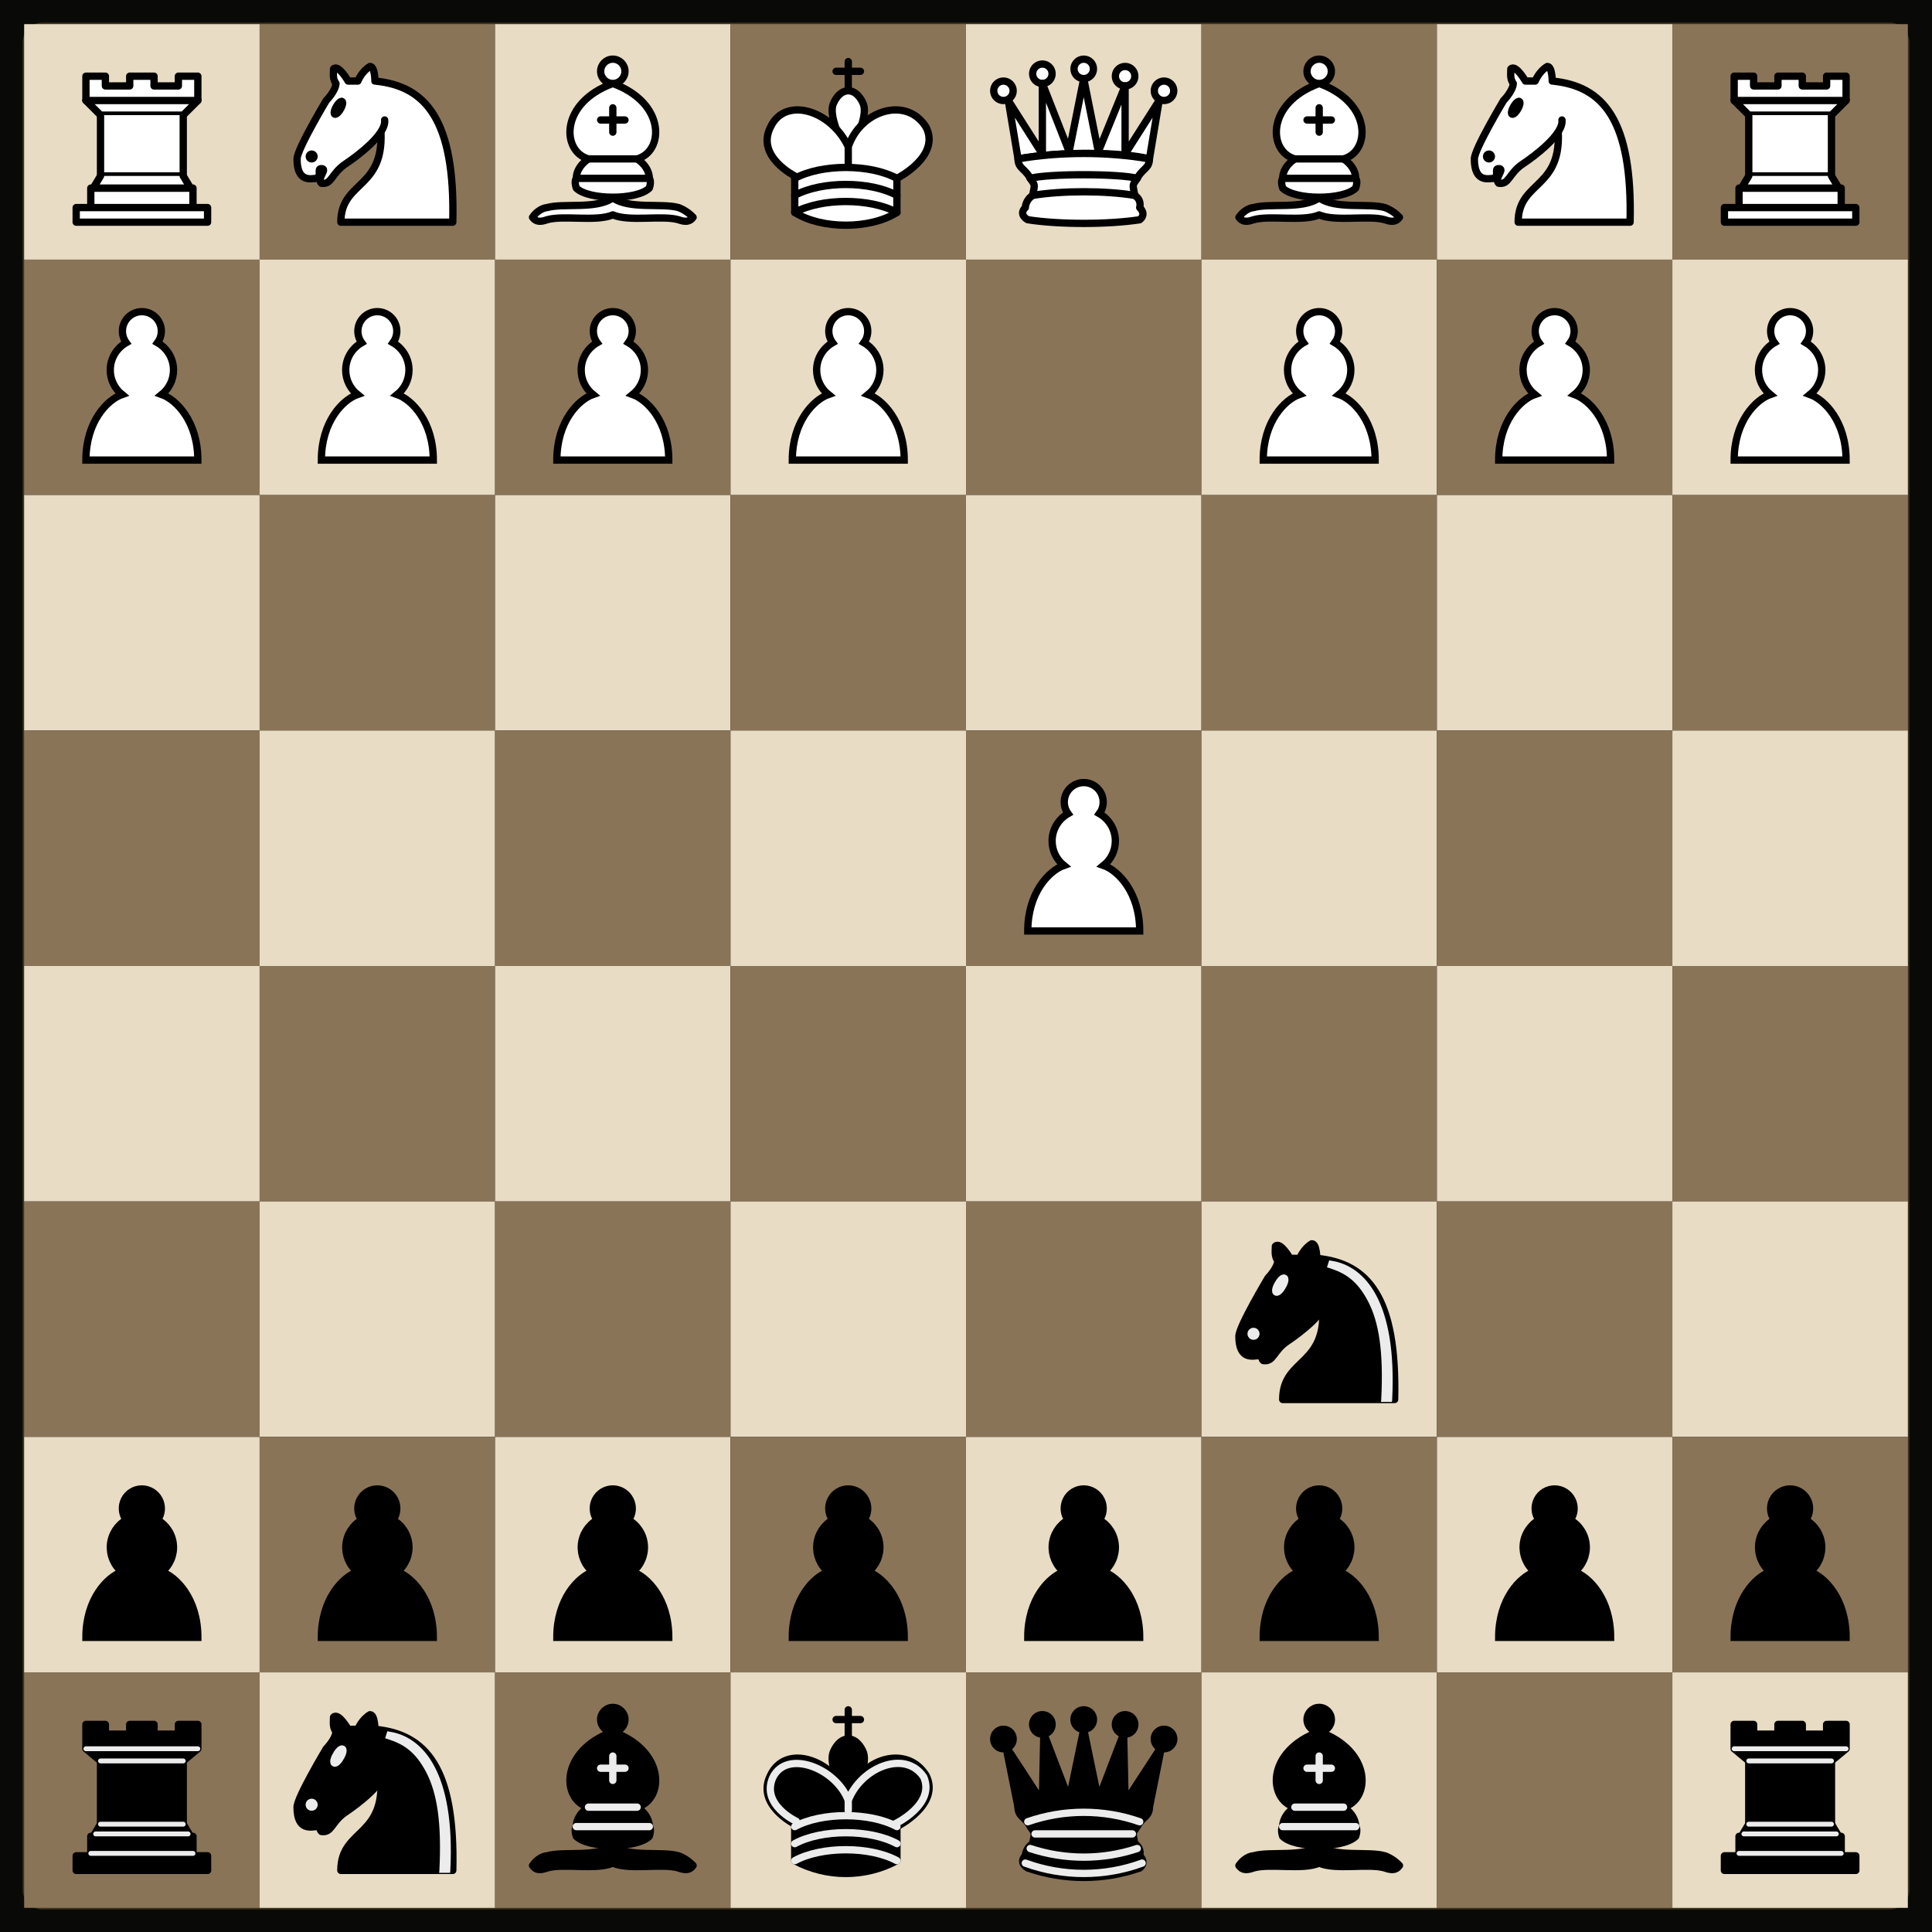
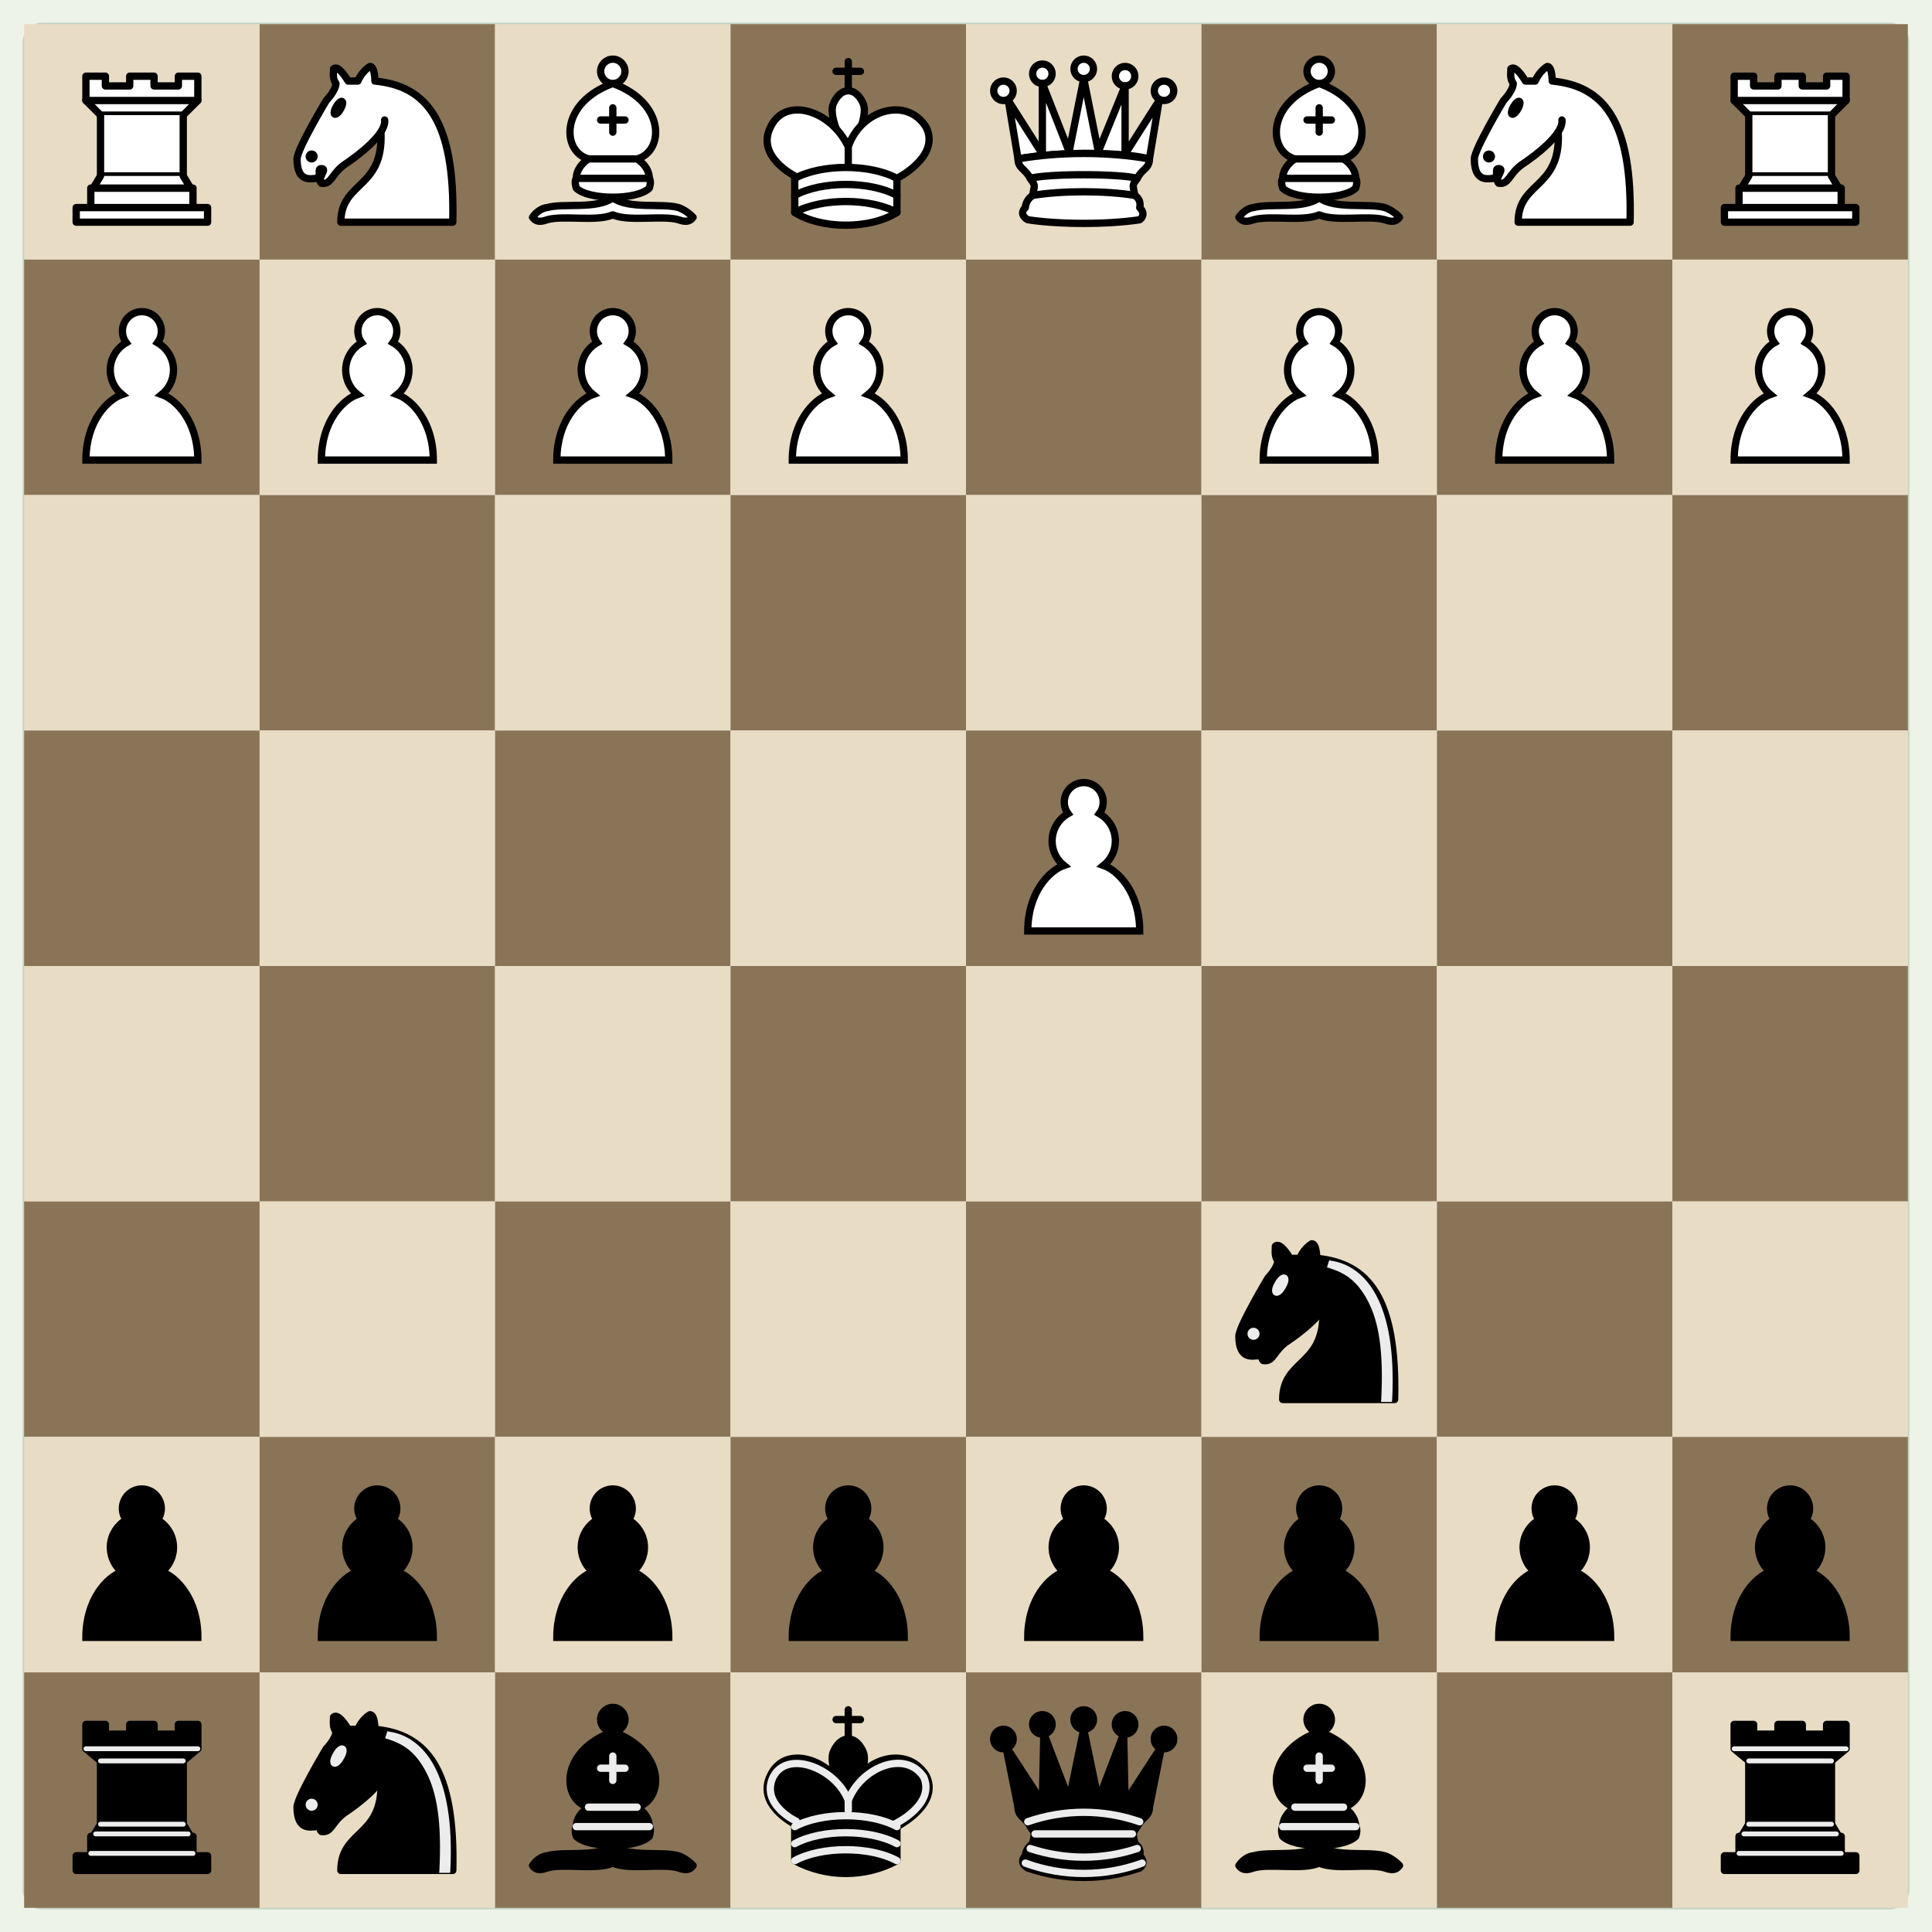
<svg xmlns="http://www.w3.org/2000/svg" width="640" height="640" viewBox="0 0 640 640" role="img" aria-label="Full Mikenas Defense Repertoire">
  <defs>
    <symbol id="piece-wk" viewBox="0 0 45 45">
      <g fill="none" fill-rule="evenodd" stroke="#000" stroke-linecap="round" stroke-linejoin="round" stroke-width="1.5">
        <path stroke-linejoin="miter" d="M22.5 11.63V6M20 8h5" />
        <path fill="#fff" stroke-linecap="butt" stroke-linejoin="miter" d="M22.5 25s4.5-7.5 3-10.5c0 0-1-2.5-3-2.5s-3 2.5-3 2.5c-1.5 3 3 10.5 3 10.5" />
        <path fill="#fff" d="M11.5 37c5.5 3.5 15.5 3.5 21 0v-7s9-4.5 6-10.5c-4-6.5-13.5-3.5-16 4V27v-3.5c-3.5-7.5-13-10.5-16-4-3 6 5 10 5 10z" />
        <path d="M11.5 30c5.5-3 15.5-3 21 0m-21 3.5c5.5-3 15.5-3 21 0m-21 3.5c5.5-3 15.5-3 21 0" />
      </g>
    </symbol>
    <symbol id="piece-wq" viewBox="0 0 45 45">
      <g fill="#fff" fill-rule="evenodd" stroke="#000" stroke-linecap="round" stroke-linejoin="round" stroke-width="1.5">
        <path d="M8 12a2 2 0 1 1-4 0 2 2 0 1 1 4 0m16.5-4.5a2 2 0 1 1-4 0 2 2 0 1 1 4 0M41 12a2 2 0 1 1-4 0 2 2 0 1 1 4 0M16 8.5a2 2 0 1 1-4 0 2 2 0 1 1 4 0M33 9a2 2 0 1 1-4 0 2 2 0 1 1 4 0" />
        <path stroke-linecap="butt" d="M9 26c8.5-1.5 21-1.5 27 0l2-12-7 11V11l-5.5 13.5-3-15-3 15-5.5-14V25L7 14z" />
        <path stroke-linecap="butt" d="M9 26c0 2 1.5 2 2.5 4 1 1.5 1 1 .5 3.5-1.5 1-1.5 2.5-1.5 2.5-1.5 1.5.5 2.5.5 2.5 6.5 1 16.5 1 23 0 0 0 1.5-1 0-2.5 0 0 .5-1.5-1-2.5-.5-2.5-.5-2 .5-3.5 1-2 2.5-2 2.5-4-8.5-1.5-18.5-1.5-27 0z" />
        <path fill="none" d="M11.5 30c3.5-1 18.5-1 22 0M12 33.5c6-1 15-1 21 0" />
      </g>
    </symbol>
    <symbol id="piece-wr" viewBox="0 0 45 45">
      <g fill="#fff" fill-rule="evenodd" stroke="#000" stroke-linecap="round" stroke-linejoin="round" stroke-width="1.5">
        <path stroke-linecap="butt" d="M9 39h27v-3H9zm3-3v-4h21v4zm-1-22V9h4v2h5V9h5v2h5V9h4v5" />
        <path d="m34 14-3 3H14l-3-3" />
        <path stroke-linecap="butt" stroke-linejoin="miter" d="M31 17v12.5H14V17" />
        <path d="m31 29.5 1.5 2.5h-20l1.5-2.5" />
        <path fill="none" stroke-linejoin="miter" d="M11 14h23" />
      </g>
    </symbol>
    <symbol id="piece-wb" viewBox="0 0 45 45">
      <g fill="none" fill-rule="evenodd" stroke="#000" stroke-linecap="round" stroke-linejoin="round" stroke-width="1.5">
        <g fill="#fff" stroke-linecap="butt">
          <path d="M9 36c3.39-.97 10.11.43 13.5-2 3.39 2.43 10.11 1.03 13.5 2 0 0 1.65.54 3 2-.68.97-1.65.99-3 .5-3.39-.97-10.11.46-13.5-1-3.39 1.46-10.11.03-13.5 1-1.35.49-2.32.47-3-.5 1.35-1.94 3-2 3-2z" />
          <path d="M15 32c2.5 2.5 12.5 2.5 15 0 .5-1.5 0-2 0-2 0-2.5-2.5-4-2.5-4 5.5-1.5 6-11.5-5-15.5-11 4-10.5 14-5 15.5 0 0-2.5 1.5-2.5 4 0 0-.5.5 0 2z" />
          <path d="M25 8a2.5 2.5 0 1 1-5 0 2.5 2.5 0 1 1 5 0z" />
        </g>
        <path stroke-linejoin="miter" d="M17.5 26h10M15 30h15m-7.5-14.5v5M20 18h5" />
      </g>
    </symbol>
    <symbol id="piece-wn" viewBox="0 0 45 45">
      <g fill="none" fill-rule="evenodd" stroke="#000" stroke-linecap="round" stroke-linejoin="round" stroke-width="1.5">
        <path fill="#fff" d="M22 10c10.5 1 16.5 8 16 29H15c0-9 10-6.5 8-21" />
        <path fill="#fff" d="M24 18c.38 2.91-5.55 7.37-8 9-3 2-2.82 4.34-5 4-1.042-.94 1.41-3.04 0-3-1 0 .19 1.23-1 2-1 0-4.003 1-4-4 0-2 6-12 6-12s1.89-1.9 2-3.5c-.73-.994-.5-2-.5-3 1-1 3 2.5 3 2.5h2s.78-1.992 2.5-3c1 0 1 3 1 3" />
        <path fill="#000" d="M9.5 25.5a.5.5 0 1 1-1 0 .5.5 0 1 1 1 0m5.433-9.75a.5 1.5 30 1 1-.866-.5.5 1.5 30 1 1 .866.5" />
      </g>
    </symbol>
    <symbol id="piece-wp" viewBox="0 0 45 45">
      <path fill="#fff" stroke="#000" stroke-linecap="round" stroke-width="1.5" d="M22.5 9c-2.21 0-4 1.79-4 4 0 .89.29 1.71.78 2.38C17.33 16.5 16 18.59 16 21c0 2.03.94 3.84 2.41 5.03-3 1.06-7.41 5.55-7.41 13.47h23c0-7.92-4.41-12.41-7.41-13.47 1.47-1.19 2.41-3 2.41-5.03 0-2.41-1.33-4.5-3.28-5.62.49-.67.78-1.49.78-2.38 0-2.21-1.79-4-4-4z" />
    </symbol>
    <symbol id="piece-bk" viewBox="0 0 45 45">
      <g fill="none" fill-rule="evenodd" stroke="#000" stroke-linecap="round" stroke-linejoin="round" stroke-width="1.5">
        <path stroke-linejoin="miter" d="M22.5 11.6V6" />
        <path fill="#000" stroke-linecap="butt" stroke-linejoin="miter" d="M22.5 25s4.5-7.5 3-10.5c0 0-1-2.5-3-2.5s-3 2.5-3 2.5c-1.5 3 3 10.5 3 10.5" />
        <path fill="#000" d="M11.5 37a22.3 22.3 0 0 0 21 0v-7s9-4.5 6-10.5c-4-6.5-13.5-3.5-16 4V27v-3.5c-3.5-7.5-13-10.5-16-4-3 6 5 10 5 10z" />
        <path stroke-linejoin="miter" d="M20 8h5" />
        <path stroke="#ececec" d="M32 29.5s8.5-4 6-9.7C34.1 14 25 18 22.5 24.6v2.1-2.1C20 18 9.9 14 7 19.9c-2.5 5.6 4.8 9 4.8 9" />
        <path stroke="#ececec" d="M11.5 30c5.5-3 15.5-3 21 0m-21 3.5c5.5-3 15.5-3 21 0m-21 3.5c5.5-3 15.5-3 21 0" />
      </g>
    </symbol>
    <symbol id="piece-bq" viewBox="0 0 45 45">
      <g fill-rule="evenodd" stroke="#000" stroke-linecap="round" stroke-linejoin="round" stroke-width="1.5">
        <g stroke="none">
          <circle cx="6" cy="12" r="2.75" />
          <circle cx="14" cy="9" r="2.75" />
          <circle cx="22.5" cy="8" r="2.75" />
          <circle cx="31" cy="9" r="2.75" />
          <circle cx="39" cy="12" r="2.75" />
        </g>
        <path stroke-linecap="butt" d="M9 26c8.5-1.5 21-1.5 27 0l2.5-12.5L31 25l-.3-14.1-5.2 13.6-3-14.5-3 14.5-5.2-13.6L14 25 6.5 13.5z" />
        <path stroke-linecap="butt" d="M9 26c0 2 1.5 2 2.5 4 1 1.5 1 1 .5 3.5-1.5 1-1.5 2.5-1.5 2.5-1.5 1.5.5 2.5.5 2.5 6.5 1 16.5 1 23 0 0 0 1.5-1 0-2.5 0 0 .5-1.5-1-2.5-.5-2.5-.5-2 .5-3.5 1-2 2.5-2 2.5-4-8.5-1.5-18.5-1.5-27 0z" />
        <path fill="none" stroke-linecap="butt" d="M11 38.5a35 35 1 0 0 23 0" />
        <path fill="none" stroke="#ececec" d="M11 29a35 35 1 0 1 23 0m-21.5 2.5h20m-21 3a35 35 1 0 0 22 0m-23 3a35 35 1 0 0 24 0" />
      </g>
    </symbol>
    <symbol id="piece-br" viewBox="0 0 45 45">
      <g fill-rule="evenodd" stroke="#000" stroke-linecap="round" stroke-linejoin="round" stroke-width="1.5">
        <path stroke-linecap="butt" d="M9 39h27v-3H9zm3.5-7 1.5-2.5h17l1.5 2.5zm-.5 4v-4h21v4z" />
        <path stroke-linecap="butt" stroke-linejoin="miter" d="M14 29.5v-13h17v13z" />
        <path stroke-linecap="butt" d="M14 16.5 11 14h23l-3 2.5zM11 14V9h4v2h5V9h5v2h5V9h4v5z" />
        <path fill="none" stroke="#ececec" stroke-linejoin="miter" stroke-width="1" d="M12 35.5h21m-20-4h19m-18-2h17m-17-13h17M11 14h23" />
      </g>
    </symbol>
    <symbol id="piece-bb" viewBox="0 0 45 45">
      <g fill="none" fill-rule="evenodd" stroke="#000" stroke-linecap="round" stroke-linejoin="round" stroke-width="1.5">
        <g fill="#000" stroke-linecap="butt">
          <path d="M9 36c3.4-1 10.1.4 13.5-2 3.4 2.4 10.1 1 13.5 2 0 0 1.6.5 3 2-.7 1-1.6 1-3 .5-3.4-1-10.1.5-13.5-1-3.4 1.5-10.1 0-13.5 1-1.4.5-2.3.5-3-.5 1.4-2 3-2 3-2z" />
          <path d="M15 32c2.5 2.5 12.5 2.5 15 0 .5-1.5 0-2 0-2 0-2.5-2.5-4-2.5-4 5.5-1.5 6-11.5-5-15.5-11 4-10.5 14-5 15.5 0 0-2.5 1.5-2.5 4 0 0-.5.5 0 2z" />
          <path d="M25 8a2.5 2.5 0 1 1-5 0 2.5 2.5 0 1 1 5 0z" />
        </g>
        <path stroke="#ececec" stroke-linejoin="miter" d="M17.5 26h10M15 30h15m-7.5-14.5v5M20 18h5" />
      </g>
    </symbol>
    <symbol id="piece-bn" viewBox="0 0 45 45">
      <g fill="none" fill-rule="evenodd" stroke="#000" stroke-linecap="round" stroke-linejoin="round" stroke-width="1.5">
        <path fill="#000" d="M22 10c10.5 1 16.5 8 16 29H15c0-9 10-6.5 8-21" />
        <path fill="#000" d="M24 18c.38 2.91-5.55 7.37-8 9-3 2-2.82 4.34-5 4-1.04-.94 1.41-3.04 0-3-1 0 .19 1.23-1 2-1 0-4 1-4-4 0-2 6-12 6-12s1.89-1.9 2-3.5c-.73-1-.5-2-.5-3 1-1 3 2.5 3 2.5h2s.78-2 2.5-3c1 0 1 3 1 3" />
        <path fill="#ececec" stroke="#ececec" d="M9.5 25.5a.5.5 0 1 1-1 0 .5.5 0 1 1 1 0m5.43-9.75a.5 1.5 30 1 1-.86-.5.5 1.5 30 1 1 .86.5" />
        <path fill="#ececec" stroke="none" d="m24.55 10.4-.45 1.45.5.15c3.15 1 5.65 2.49 7.9 6.75S35.75 29.06 35.25 39l-.05.5h2.25l.05-.5c.5-10.06-.88-16.85-3.25-21.34s-5.79-6.64-9.19-7.16z" />
      </g>
    </symbol>
    <symbol id="piece-bp" viewBox="0 0 45 45">
      <path stroke="#000" stroke-linecap="round" stroke-width="1.5" d="M22.5 9a4 4 0 0 0-3.22 6.38 6.48 6.48 0 0 0-.87 10.65c-3 1.06-7.41 5.55-7.41 13.47h23c0-7.92-4.41-12.41-7.41-13.47a6.46 6.46 0 0 0-.87-10.65A4.01 4.01 0 0 0 22.5 9z" />
    </symbol>
  </defs>
-   <rect width="640" height="640" fill="#090a08" />
-   <rect x="8" y="8" width="624" height="624" rx="6" fill="#111" stroke="#c5a059" stroke-opacity="0.28" />
+   <rect width="640" height="640" fill="#eef3e7" />
+   <rect x="8" y="8" width="624" height="624" rx="6" fill="#f7f3e8" stroke="#b8cbbb" stroke-opacity="0.8" />
  <rect x="8" y="8" width="78" height="78" fill="#e8dcc4" />
  <rect x="86" y="8" width="78" height="78" fill="#8a7458" />
  <rect x="164" y="8" width="78" height="78" fill="#e8dcc4" />
  <rect x="242" y="8" width="78" height="78" fill="#8a7458" />
  <rect x="320" y="8" width="78" height="78" fill="#e8dcc4" />
  <rect x="398" y="8" width="78" height="78" fill="#8a7458" />
  <rect x="476" y="8" width="78" height="78" fill="#e8dcc4" />
  <rect x="554" y="8" width="78" height="78" fill="#8a7458" />
  <rect x="8" y="86" width="78" height="78" fill="#8a7458" />
  <rect x="86" y="86" width="78" height="78" fill="#e8dcc4" />
  <rect x="164" y="86" width="78" height="78" fill="#8a7458" />
  <rect x="242" y="86" width="78" height="78" fill="#e8dcc4" />
  <rect x="320" y="86" width="78" height="78" fill="#8a7458" />
  <rect x="398" y="86" width="78" height="78" fill="#e8dcc4" />
  <rect x="476" y="86" width="78" height="78" fill="#8a7458" />
  <rect x="554" y="86" width="78" height="78" fill="#e8dcc4" />
  <rect x="8" y="164" width="78" height="78" fill="#e8dcc4" />
  <rect x="86" y="164" width="78" height="78" fill="#8a7458" />
  <rect x="164" y="164" width="78" height="78" fill="#e8dcc4" />
  <rect x="242" y="164" width="78" height="78" fill="#8a7458" />
  <rect x="320" y="164" width="78" height="78" fill="#e8dcc4" />
  <rect x="398" y="164" width="78" height="78" fill="#8a7458" />
  <rect x="476" y="164" width="78" height="78" fill="#e8dcc4" />
  <rect x="554" y="164" width="78" height="78" fill="#8a7458" />
  <rect x="8" y="242" width="78" height="78" fill="#8a7458" />
  <rect x="86" y="242" width="78" height="78" fill="#e8dcc4" />
  <rect x="164" y="242" width="78" height="78" fill="#8a7458" />
  <rect x="242" y="242" width="78" height="78" fill="#e8dcc4" />
  <rect x="320" y="242" width="78" height="78" fill="#8a7458" />
  <rect x="398" y="242" width="78" height="78" fill="#e8dcc4" />
  <rect x="476" y="242" width="78" height="78" fill="#8a7458" />
  <rect x="554" y="242" width="78" height="78" fill="#e8dcc4" />
  <rect x="8" y="320" width="78" height="78" fill="#e8dcc4" />
  <rect x="86" y="320" width="78" height="78" fill="#8a7458" />
  <rect x="164" y="320" width="78" height="78" fill="#e8dcc4" />
  <rect x="242" y="320" width="78" height="78" fill="#8a7458" />
  <rect x="320" y="320" width="78" height="78" fill="#e8dcc4" />
  <rect x="398" y="320" width="78" height="78" fill="#8a7458" />
  <rect x="476" y="320" width="78" height="78" fill="#e8dcc4" />
  <rect x="554" y="320" width="78" height="78" fill="#8a7458" />
  <rect x="8" y="398" width="78" height="78" fill="#8a7458" />
  <rect x="86" y="398" width="78" height="78" fill="#e8dcc4" />
  <rect x="164" y="398" width="78" height="78" fill="#8a7458" />
  <rect x="242" y="398" width="78" height="78" fill="#e8dcc4" />
  <rect x="320" y="398" width="78" height="78" fill="#8a7458" />
  <rect x="398" y="398" width="78" height="78" fill="#e8dcc4" />
  <rect x="476" y="398" width="78" height="78" fill="#8a7458" />
  <rect x="554" y="398" width="78" height="78" fill="#e8dcc4" />
  <rect x="8" y="476" width="78" height="78" fill="#e8dcc4" />
  <rect x="86" y="476" width="78" height="78" fill="#8a7458" />
  <rect x="164" y="476" width="78" height="78" fill="#e8dcc4" />
  <rect x="242" y="476" width="78" height="78" fill="#8a7458" />
  <rect x="320" y="476" width="78" height="78" fill="#e8dcc4" />
  <rect x="398" y="476" width="78" height="78" fill="#8a7458" />
  <rect x="476" y="476" width="78" height="78" fill="#e8dcc4" />
  <rect x="554" y="476" width="78" height="78" fill="#8a7458" />
  <rect x="8" y="554" width="78" height="78" fill="#8a7458" />
  <rect x="86" y="554" width="78" height="78" fill="#e8dcc4" />
  <rect x="164" y="554" width="78" height="78" fill="#8a7458" />
  <rect x="242" y="554" width="78" height="78" fill="#e8dcc4" />
  <rect x="320" y="554" width="78" height="78" fill="#8a7458" />
  <rect x="398" y="554" width="78" height="78" fill="#e8dcc4" />
  <rect x="476" y="554" width="78" height="78" fill="#8a7458" />
  <rect x="554" y="554" width="78" height="78" fill="#e8dcc4" />
  <use href="#piece-wr" x="10.73" y="10.73" width="72.54" height="72.54" />
  <use href="#piece-wn" x="88.73" y="10.73" width="72.54" height="72.54" />
  <use href="#piece-wb" x="166.73" y="10.73" width="72.54" height="72.54" />
  <use href="#piece-wk" x="244.73" y="10.73" width="72.54" height="72.54" />
  <use href="#piece-wq" x="322.73" y="10.73" width="72.54" height="72.54" />
  <use href="#piece-wb" x="400.73" y="10.73" width="72.54" height="72.54" />
  <use href="#piece-wn" x="478.73" y="10.73" width="72.54" height="72.54" />
  <use href="#piece-wr" x="556.73" y="10.73" width="72.54" height="72.54" />
  <use href="#piece-wp" x="10.73" y="88.73" width="72.54" height="72.54" />
  <use href="#piece-wp" x="88.73" y="88.73" width="72.54" height="72.54" />
  <use href="#piece-wp" x="166.73" y="88.73" width="72.54" height="72.54" />
  <use href="#piece-wp" x="244.73" y="88.73" width="72.54" height="72.54" />
  <use href="#piece-wp" x="400.73" y="88.73" width="72.54" height="72.54" />
  <use href="#piece-wp" x="478.73" y="88.73" width="72.54" height="72.54" />
  <use href="#piece-wp" x="556.73" y="88.73" width="72.54" height="72.54" />
  <use href="#piece-wp" x="322.73" y="244.73" width="72.54" height="72.54" />
  <use href="#piece-bn" x="400.73" y="400.73" width="72.54" height="72.54" />
  <use href="#piece-bp" x="10.73" y="478.73" width="72.54" height="72.54" />
  <use href="#piece-bp" x="88.73" y="478.73" width="72.54" height="72.54" />
  <use href="#piece-bp" x="166.73" y="478.73" width="72.54" height="72.54" />
  <use href="#piece-bp" x="244.73" y="478.73" width="72.54" height="72.54" />
  <use href="#piece-bp" x="322.73" y="478.73" width="72.54" height="72.54" />
  <use href="#piece-bp" x="400.73" y="478.73" width="72.54" height="72.54" />
  <use href="#piece-bp" x="478.73" y="478.73" width="72.54" height="72.54" />
  <use href="#piece-bp" x="556.73" y="478.73" width="72.54" height="72.54" />
  <use href="#piece-br" x="10.73" y="556.73" width="72.54" height="72.54" />
  <use href="#piece-bn" x="88.73" y="556.73" width="72.54" height="72.54" />
  <use href="#piece-bb" x="166.73" y="556.73" width="72.54" height="72.54" />
  <use href="#piece-bk" x="244.73" y="556.73" width="72.54" height="72.54" />
  <use href="#piece-bq" x="322.73" y="556.73" width="72.54" height="72.54" />
  <use href="#piece-bb" x="400.73" y="556.73" width="72.54" height="72.54" />
  <use href="#piece-br" x="556.73" y="556.73" width="72.54" height="72.54" />
</svg>
